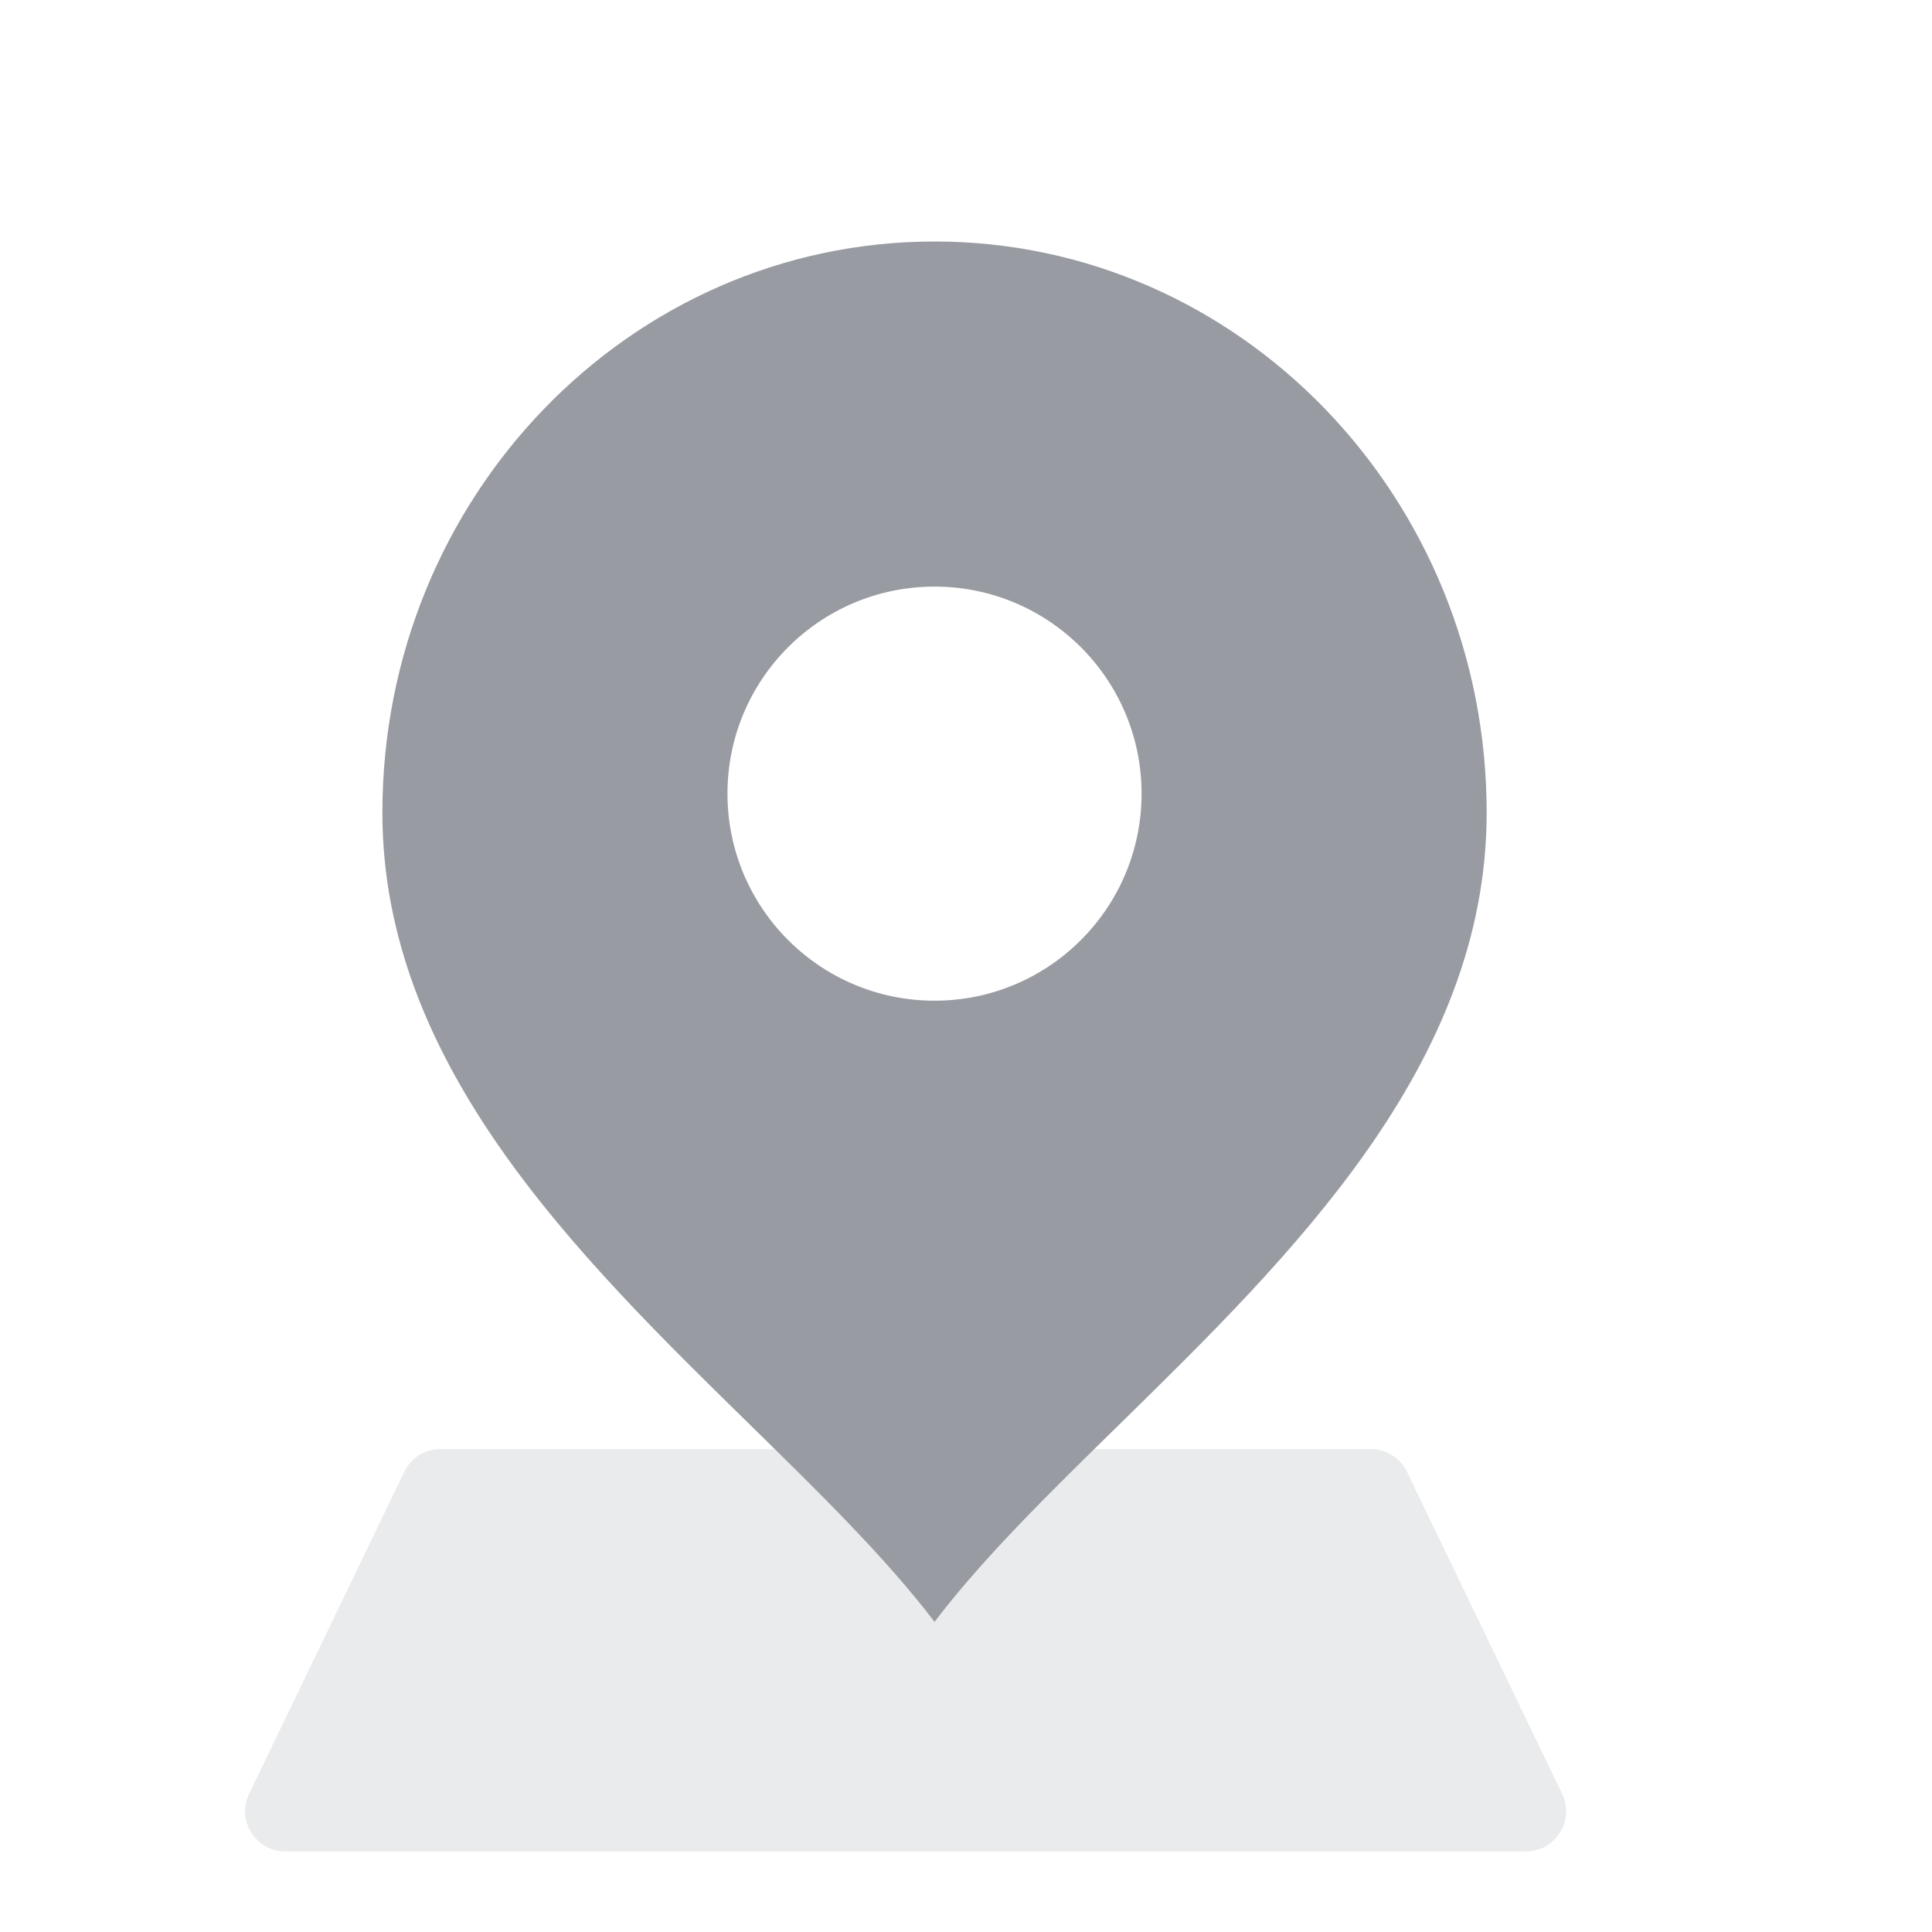
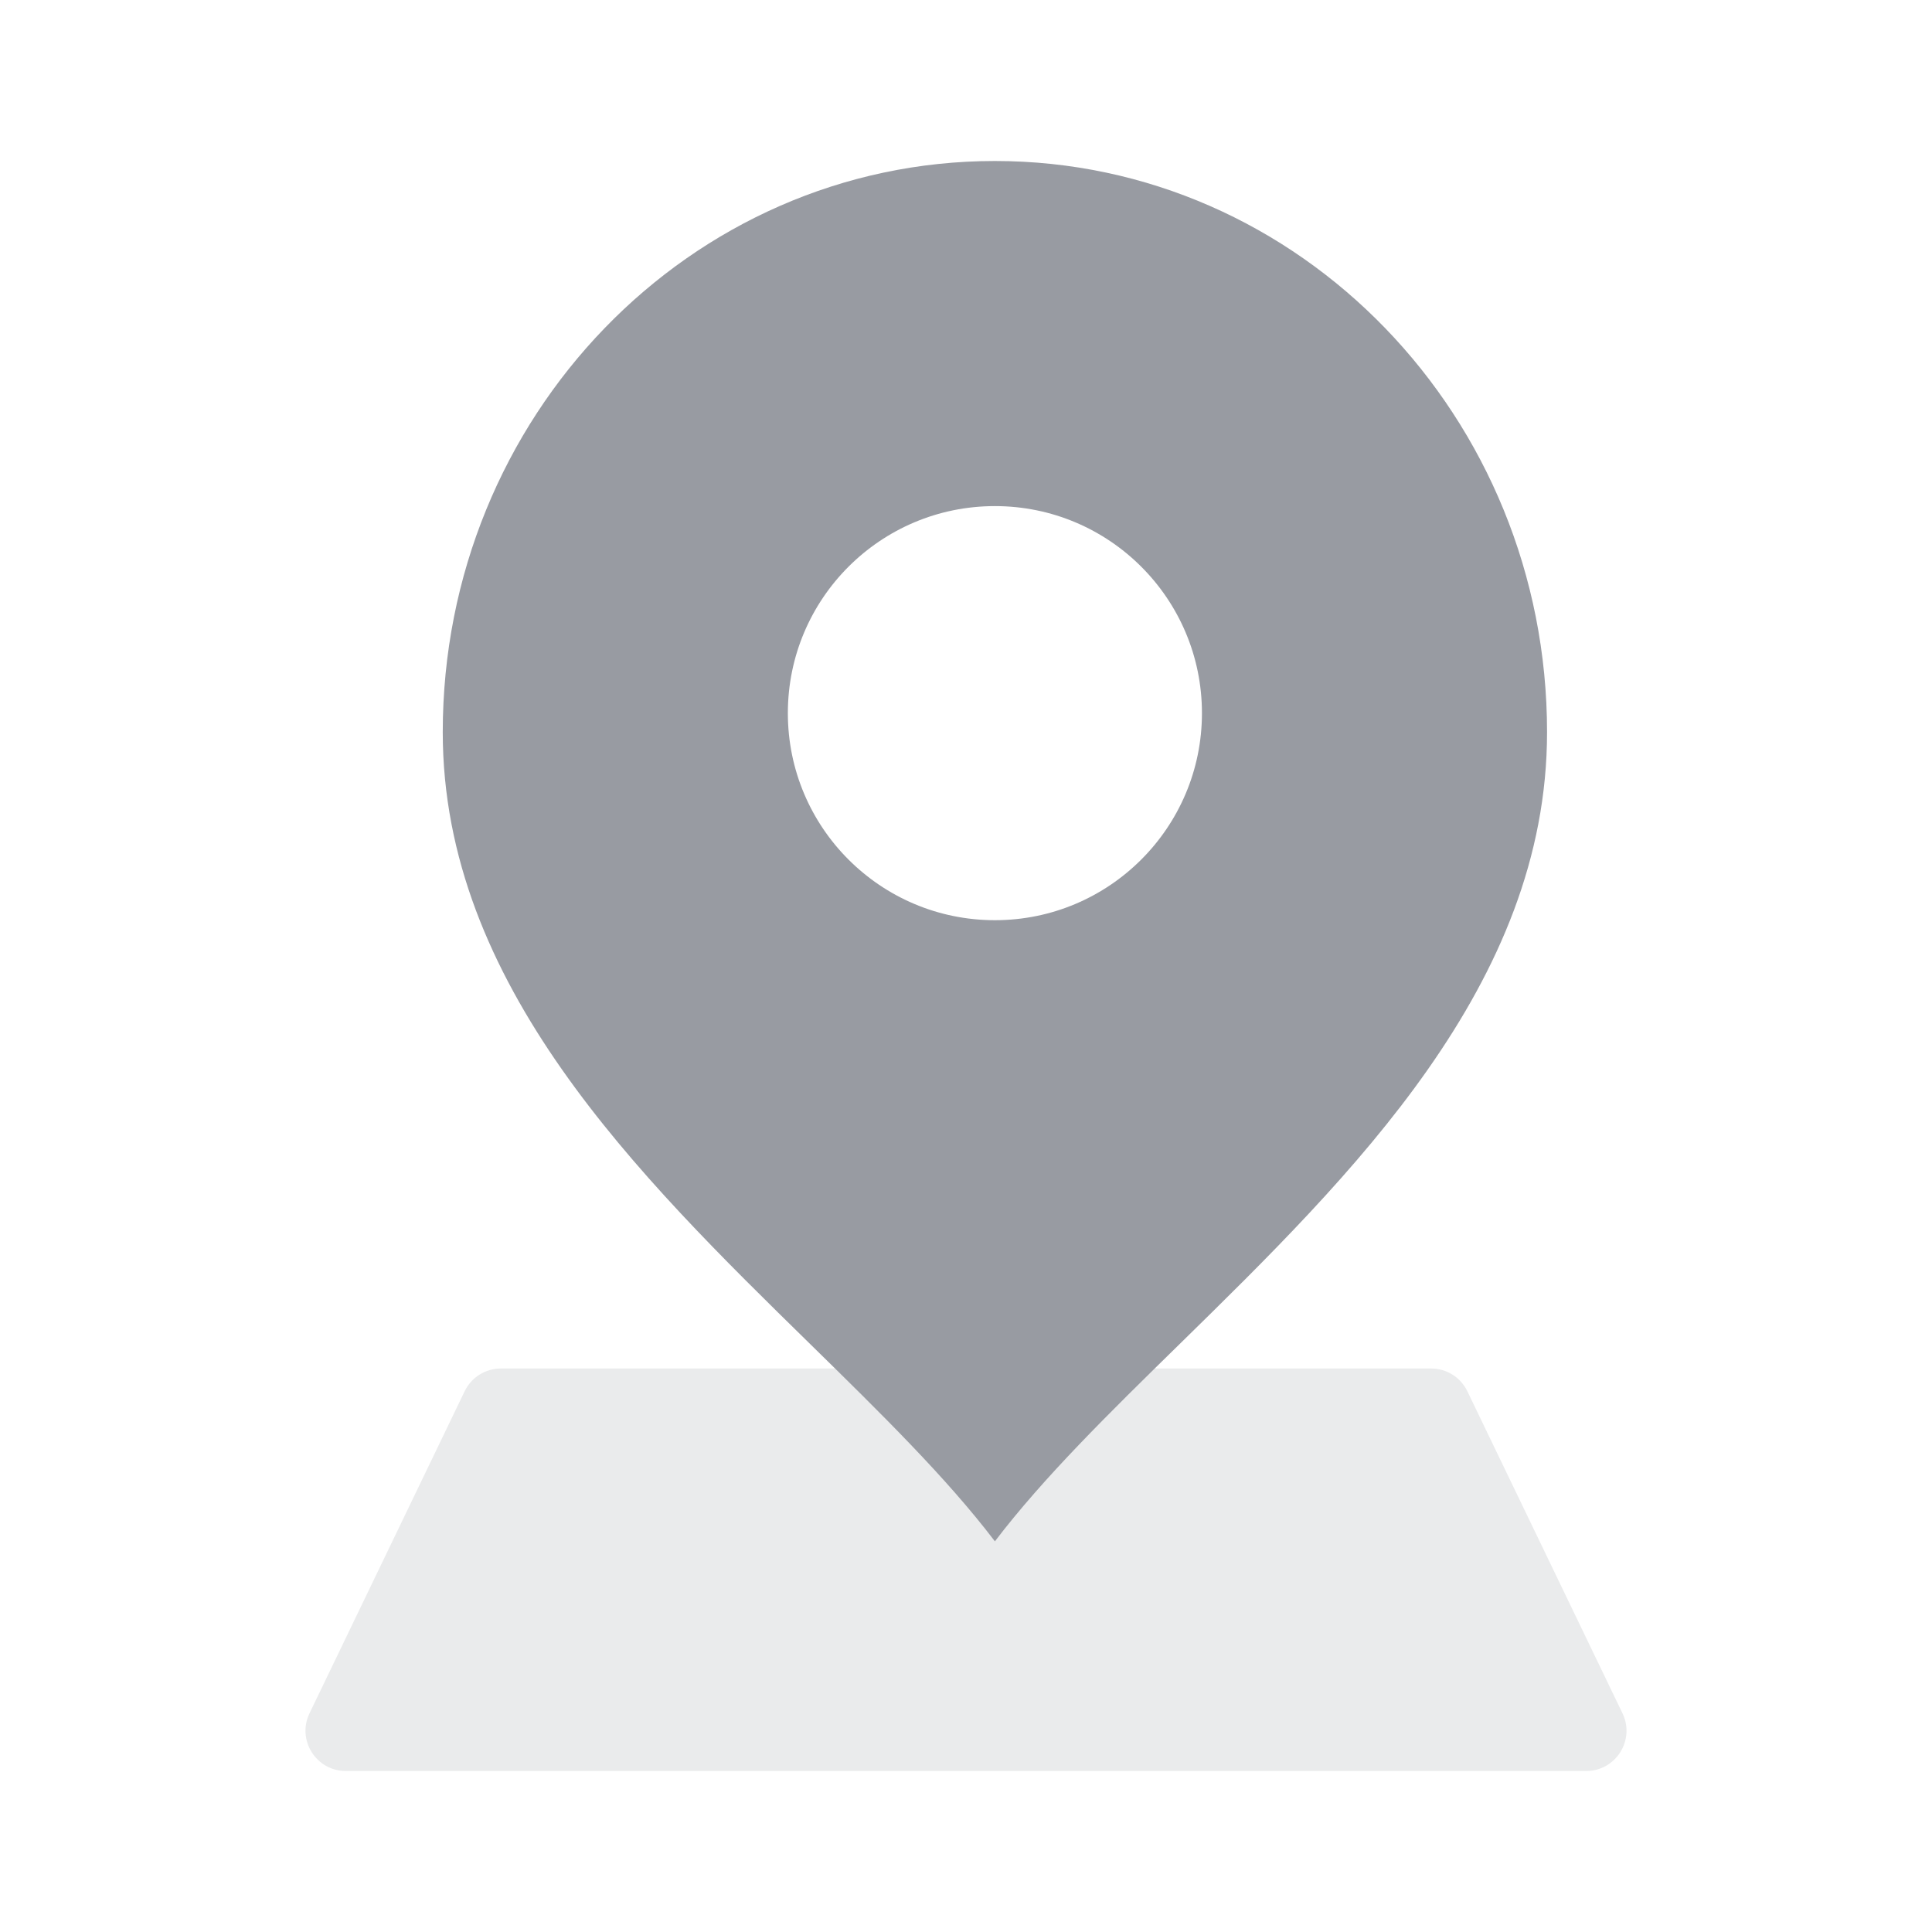
<svg xmlns="http://www.w3.org/2000/svg" width="24" height="24" viewBox="0 0 24 24" fill="none">
-   <path d="M5.022 18.283C5.105 18.11 5.28 18 5.472 18H17.027C17.22 18 17.395 18.11 17.478 18.283L19.405 22.283C19.565 22.615 19.323 23 18.954 23H3.546C3.177 23 2.935 22.615 3.095 22.283L5.022 18.283Z" fill="#EAEBEC" />
-   <path fill-rule="evenodd" clip-rule="evenodd" d="M11.609 3C15.397 3 18.468 6.177 18.468 10.095C18.468 13.225 16.048 15.595 13.897 17.703C13.033 18.549 12.213 19.353 11.609 20.147C11.005 19.353 10.184 18.549 9.321 17.703C7.169 15.595 4.75 13.225 4.75 10.095C4.75 6.177 7.821 3 11.609 3ZM11.609 12.431C13.029 12.431 14.181 11.279 14.181 9.859C14.181 8.438 13.029 7.287 11.609 7.287C10.188 7.287 9.037 8.438 9.037 9.859C9.037 11.279 10.188 12.431 11.609 12.431Z" fill="#989BA2" />
+   <path d="M5.772 17.283C5.855 17.11 6.03 17 6.222 17H17.777C17.97 17 18.145 17.11 18.228 17.283L20.155 21.283C20.315 21.615 20.073 22 19.704 22H4.296C3.927 22 3.685 21.615 3.845 21.283L5.772 17.283Z" fill="#EAEBEC" />
+   <path fill-rule="evenodd" clip-rule="evenodd" d="M12.359 2C16.147 2 19.218 5.177 19.218 9.095C19.218 12.225 16.798 14.595 14.647 16.703C13.783 17.549 12.963 18.353 12.359 19.147C11.755 18.353 10.934 17.549 10.071 16.703C7.919 14.595 5.5 12.225 5.5 9.095C5.5 5.177 8.571 2 12.359 2ZM12.359 11.431C13.779 11.431 14.931 10.279 14.931 8.859C14.931 7.438 13.779 6.287 12.359 6.287C10.938 6.287 9.787 7.438 9.787 8.859C9.787 10.279 10.938 11.431 12.359 11.431Z" fill="#989BA2" />
</svg>
